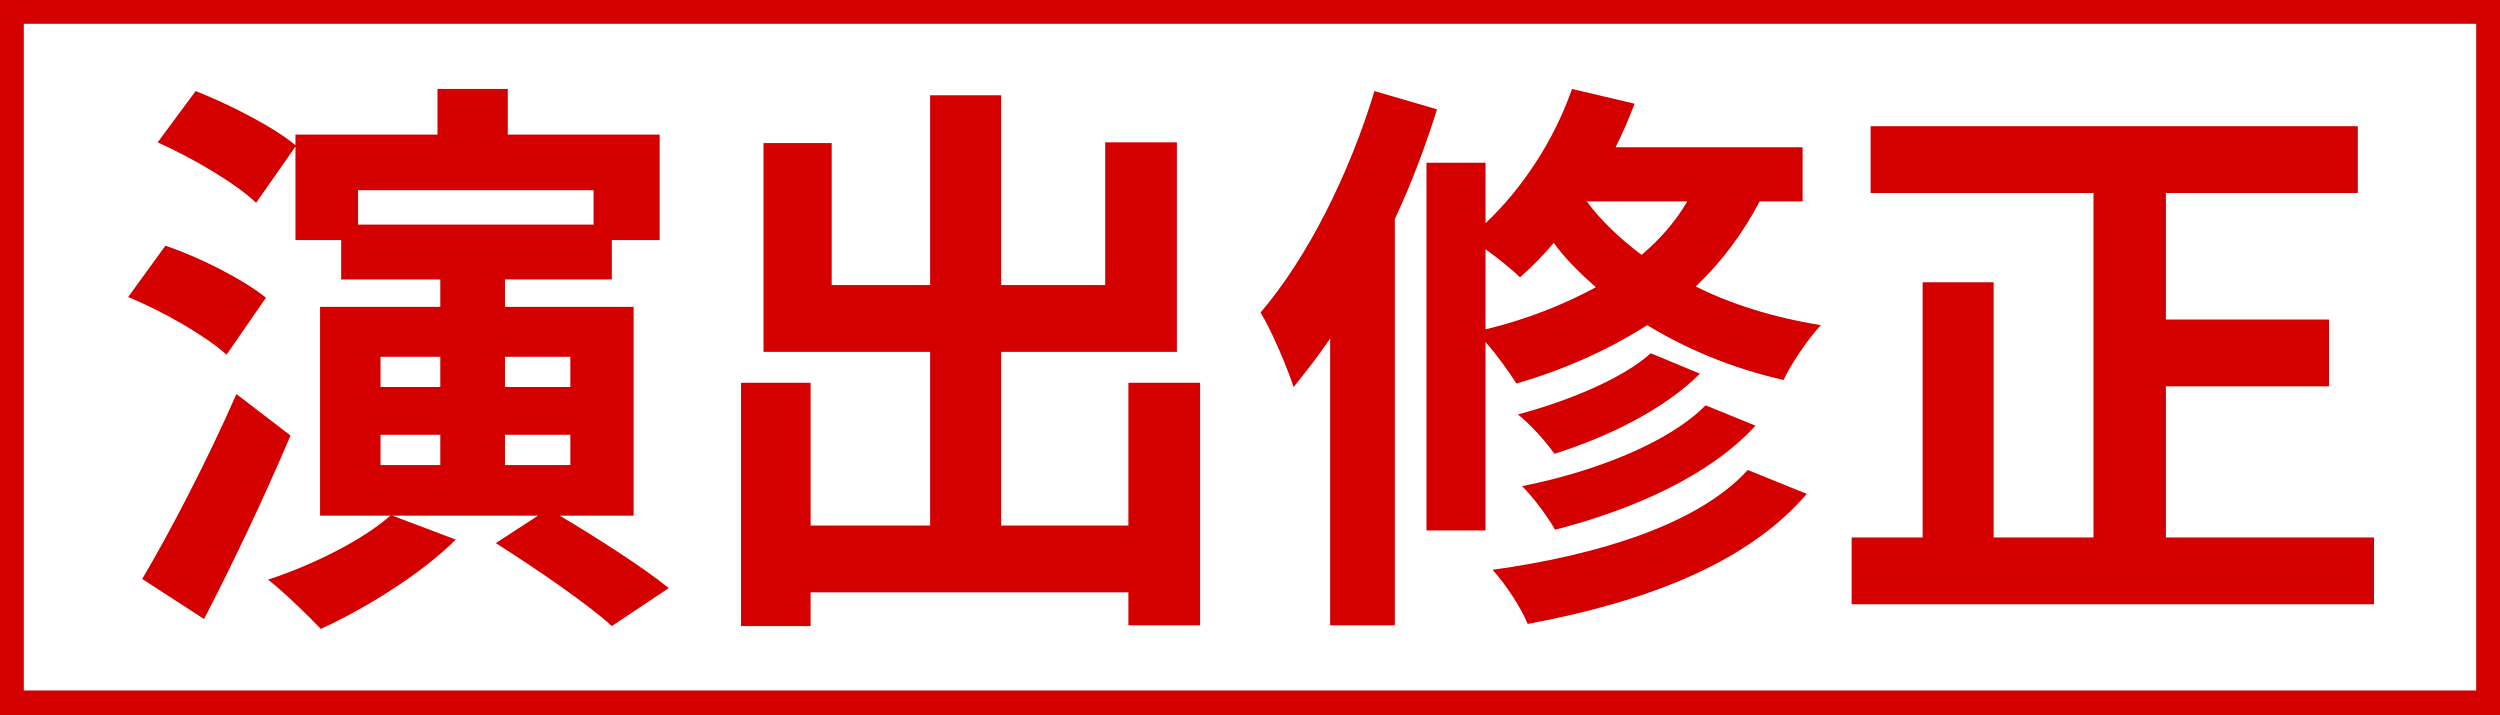
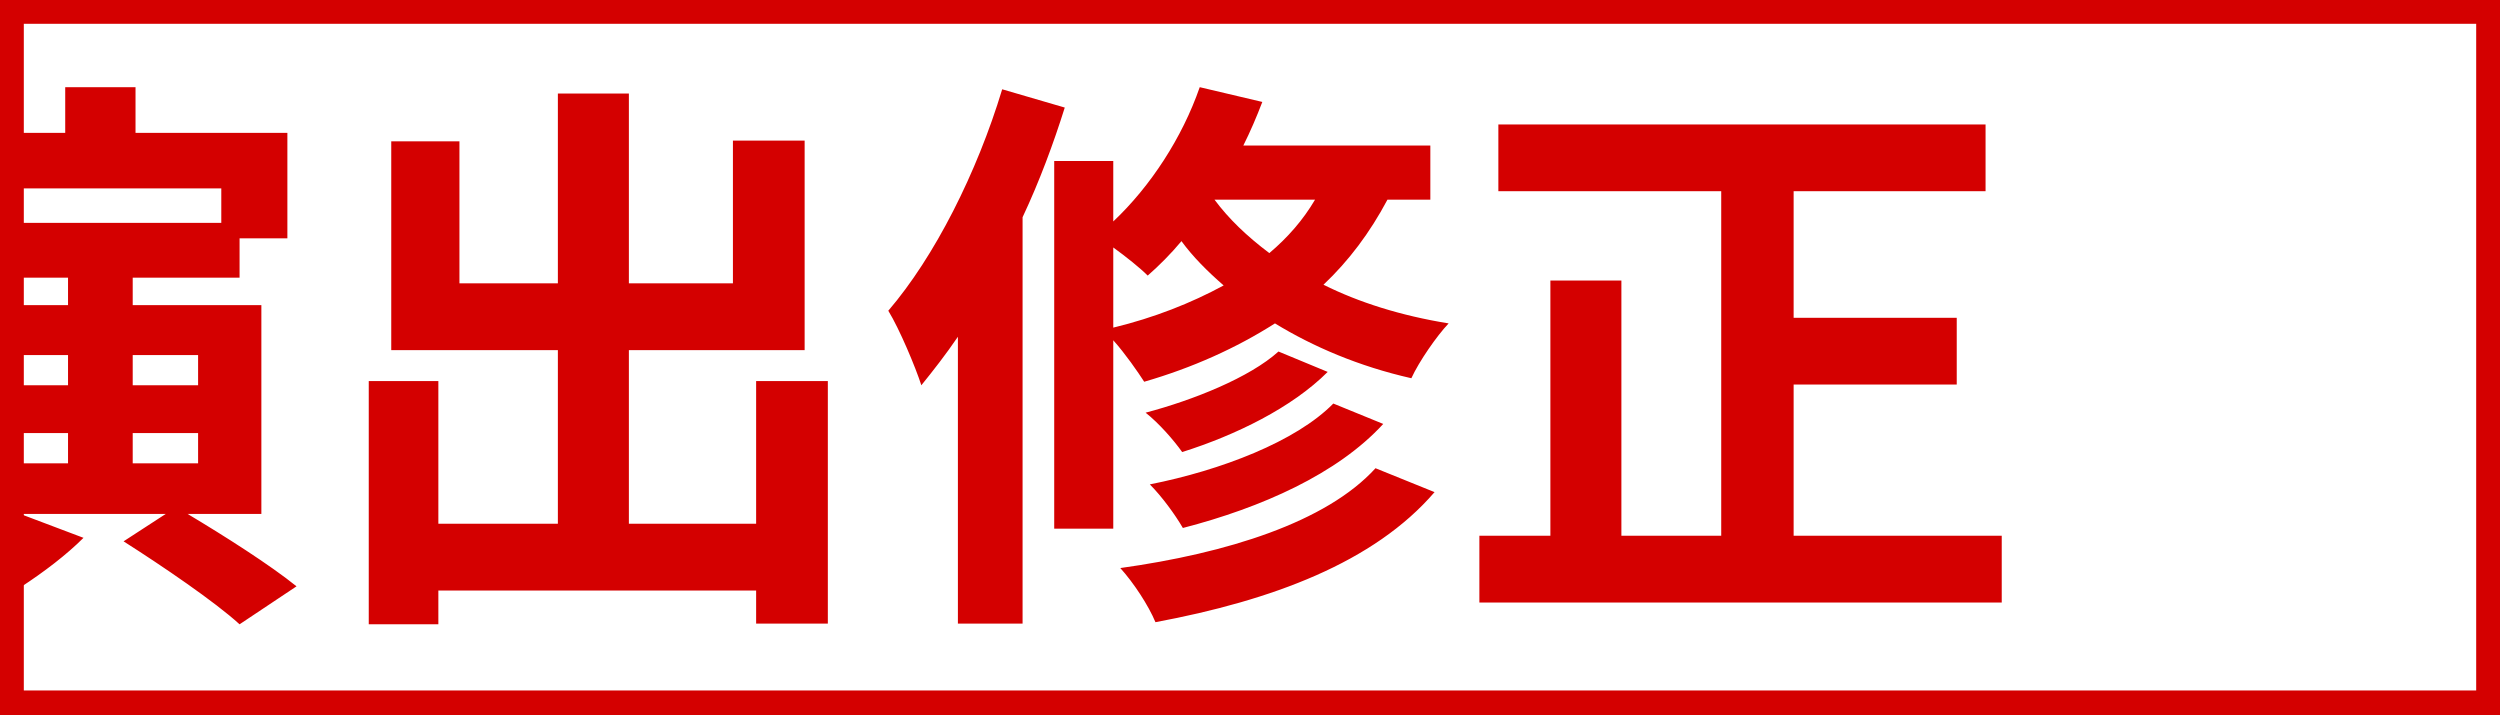
<svg xmlns="http://www.w3.org/2000/svg" width="210" height="60" viewBox="0 0 55.562 15.875" version="1.1" id="svg5">
  <defs id="defs2">
    <rect x="-3.969" y="13.606" width="126.425" height="68.598" id="rect1750" />
  </defs>
  <g id="layer1">
    <text xml:space="preserve" transform="scale(0.2645833)" id="text1748" style="font-size:24px;line-height:1.25;font-family:sans-serif;-inkscape-font-specification:'sans-serif, Normal';letter-spacing:0px;word-spacing:0px;writing-mode:lr-tb;white-space:pre;shape-inside:url(#rect1750)" />
-     <text xml:space="preserve" style="font-size:12.7px;line-height:1.25;font-family:sans-serif;-inkscape-font-specification:'sans-serif, Normal';text-align:start;letter-spacing:0px;word-spacing:0px;writing-mode:lr-tb;text-anchor:start;fill:#d40000;stroke-width:0.265" x="2.489" y="12.77" id="text3186">
-       <tspan id="tspan3184" style="font-style:normal;font-variant:normal;font-weight:bold;font-stretch:normal;font-size:12.7px;font-family:'Noto Sans CJK JP';-inkscape-font-specification:'Noto Sans CJK JP Bold';text-align:start;text-anchor:start;fill:#d40000;stroke-width:0.265" x="2.489" y="12.77">演出修正</tspan>
+     <text xml:space="preserve" style="font-size:12.7px;line-height:1.25;font-family:sans-serif;-inkscape-font-specification:'sans-serif, Normal';text-align:center;letter-spacing:0px;word-spacing:0px;writing-mode:lr-tb;text-anchor:middle;fill:#d40000;stroke-width:0.265" x="27.87" y="12.732" id="text3186">
+       <tspan id="tspan3184" style="font-style:normal;font-variant:normal;font-weight:bold;font-stretch:normal;font-size:12.7px;font-family:'Noto Sans CJK JP';-inkscape-font-specification:'Noto Sans CJK JP Bold';text-align:center;text-anchor:middle;fill:#d40000;stroke-width:0.265" x="27.87" y="12.732">演出修正</tspan>
    </text>
    <rect style="fill:none;stroke:#d40000;stroke-width:1.058;stroke-linecap:butt;stroke-linejoin:bevel;stroke-miterlimit:4;stroke-dasharray:none;paint-order:stroke fill markers" id="rect30362" width="55.562" height="15.875" x="4.4408921e-16" y="0" />
  </g>
</svg>
